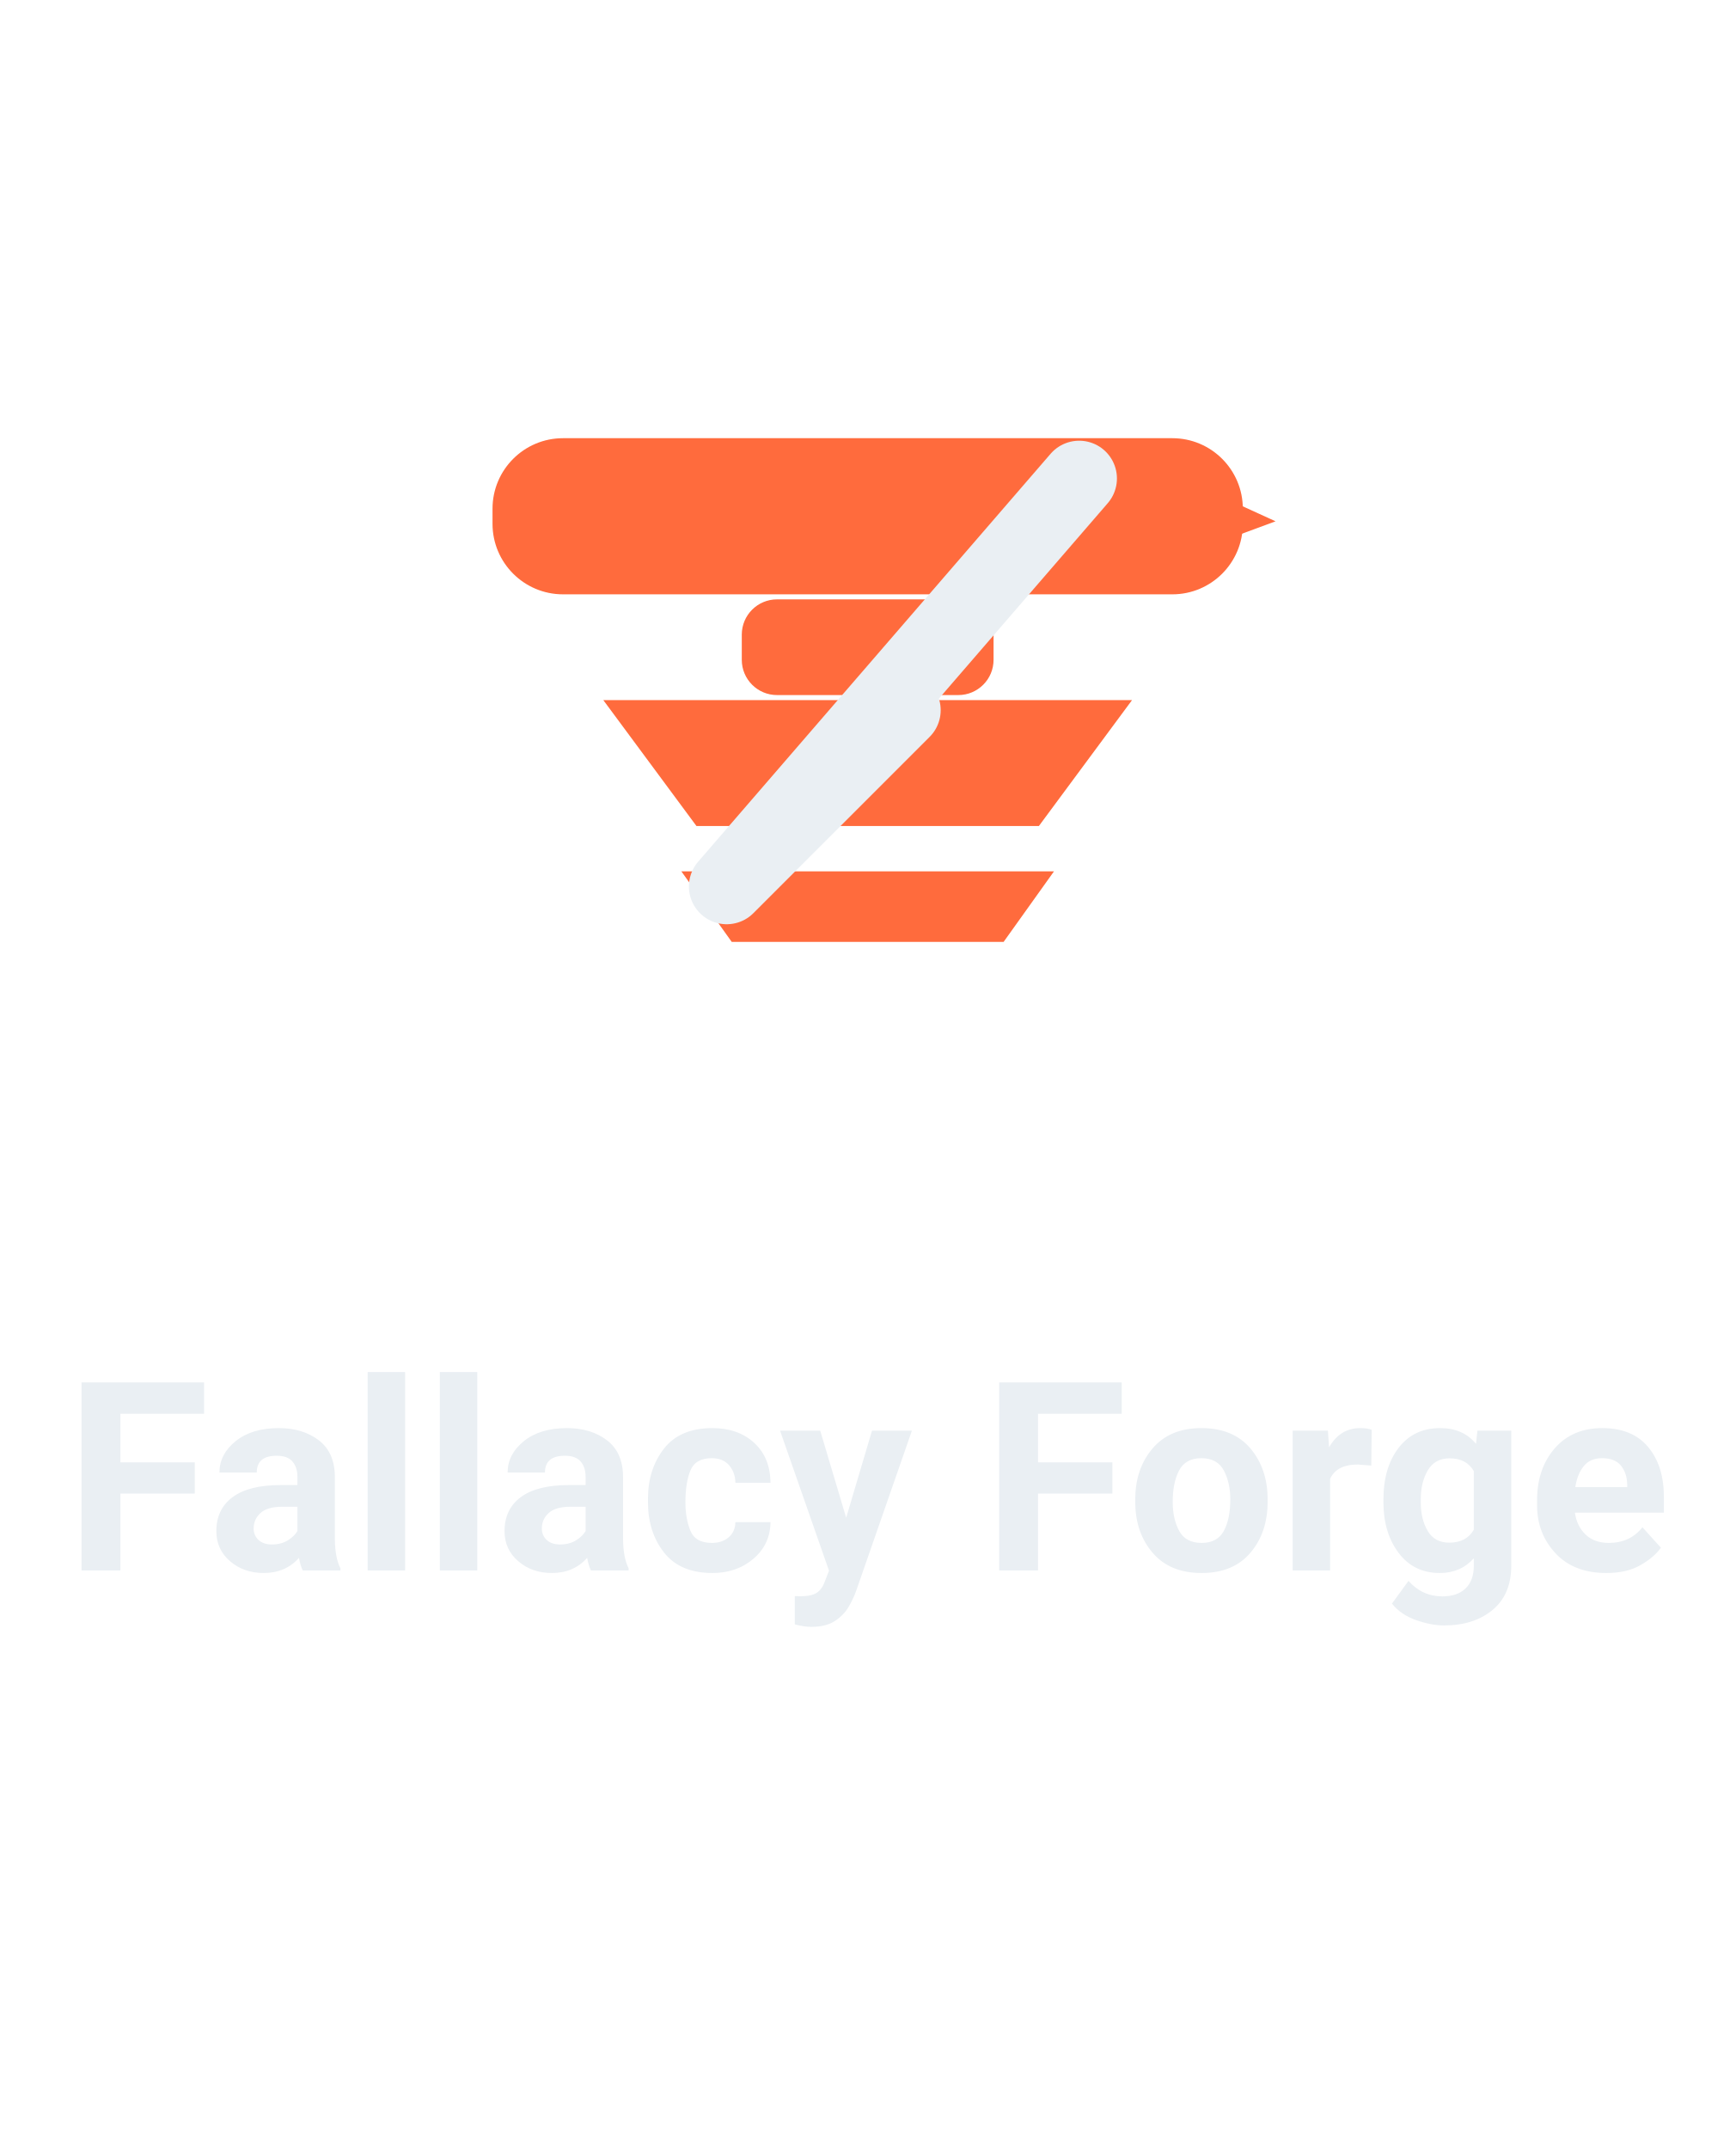
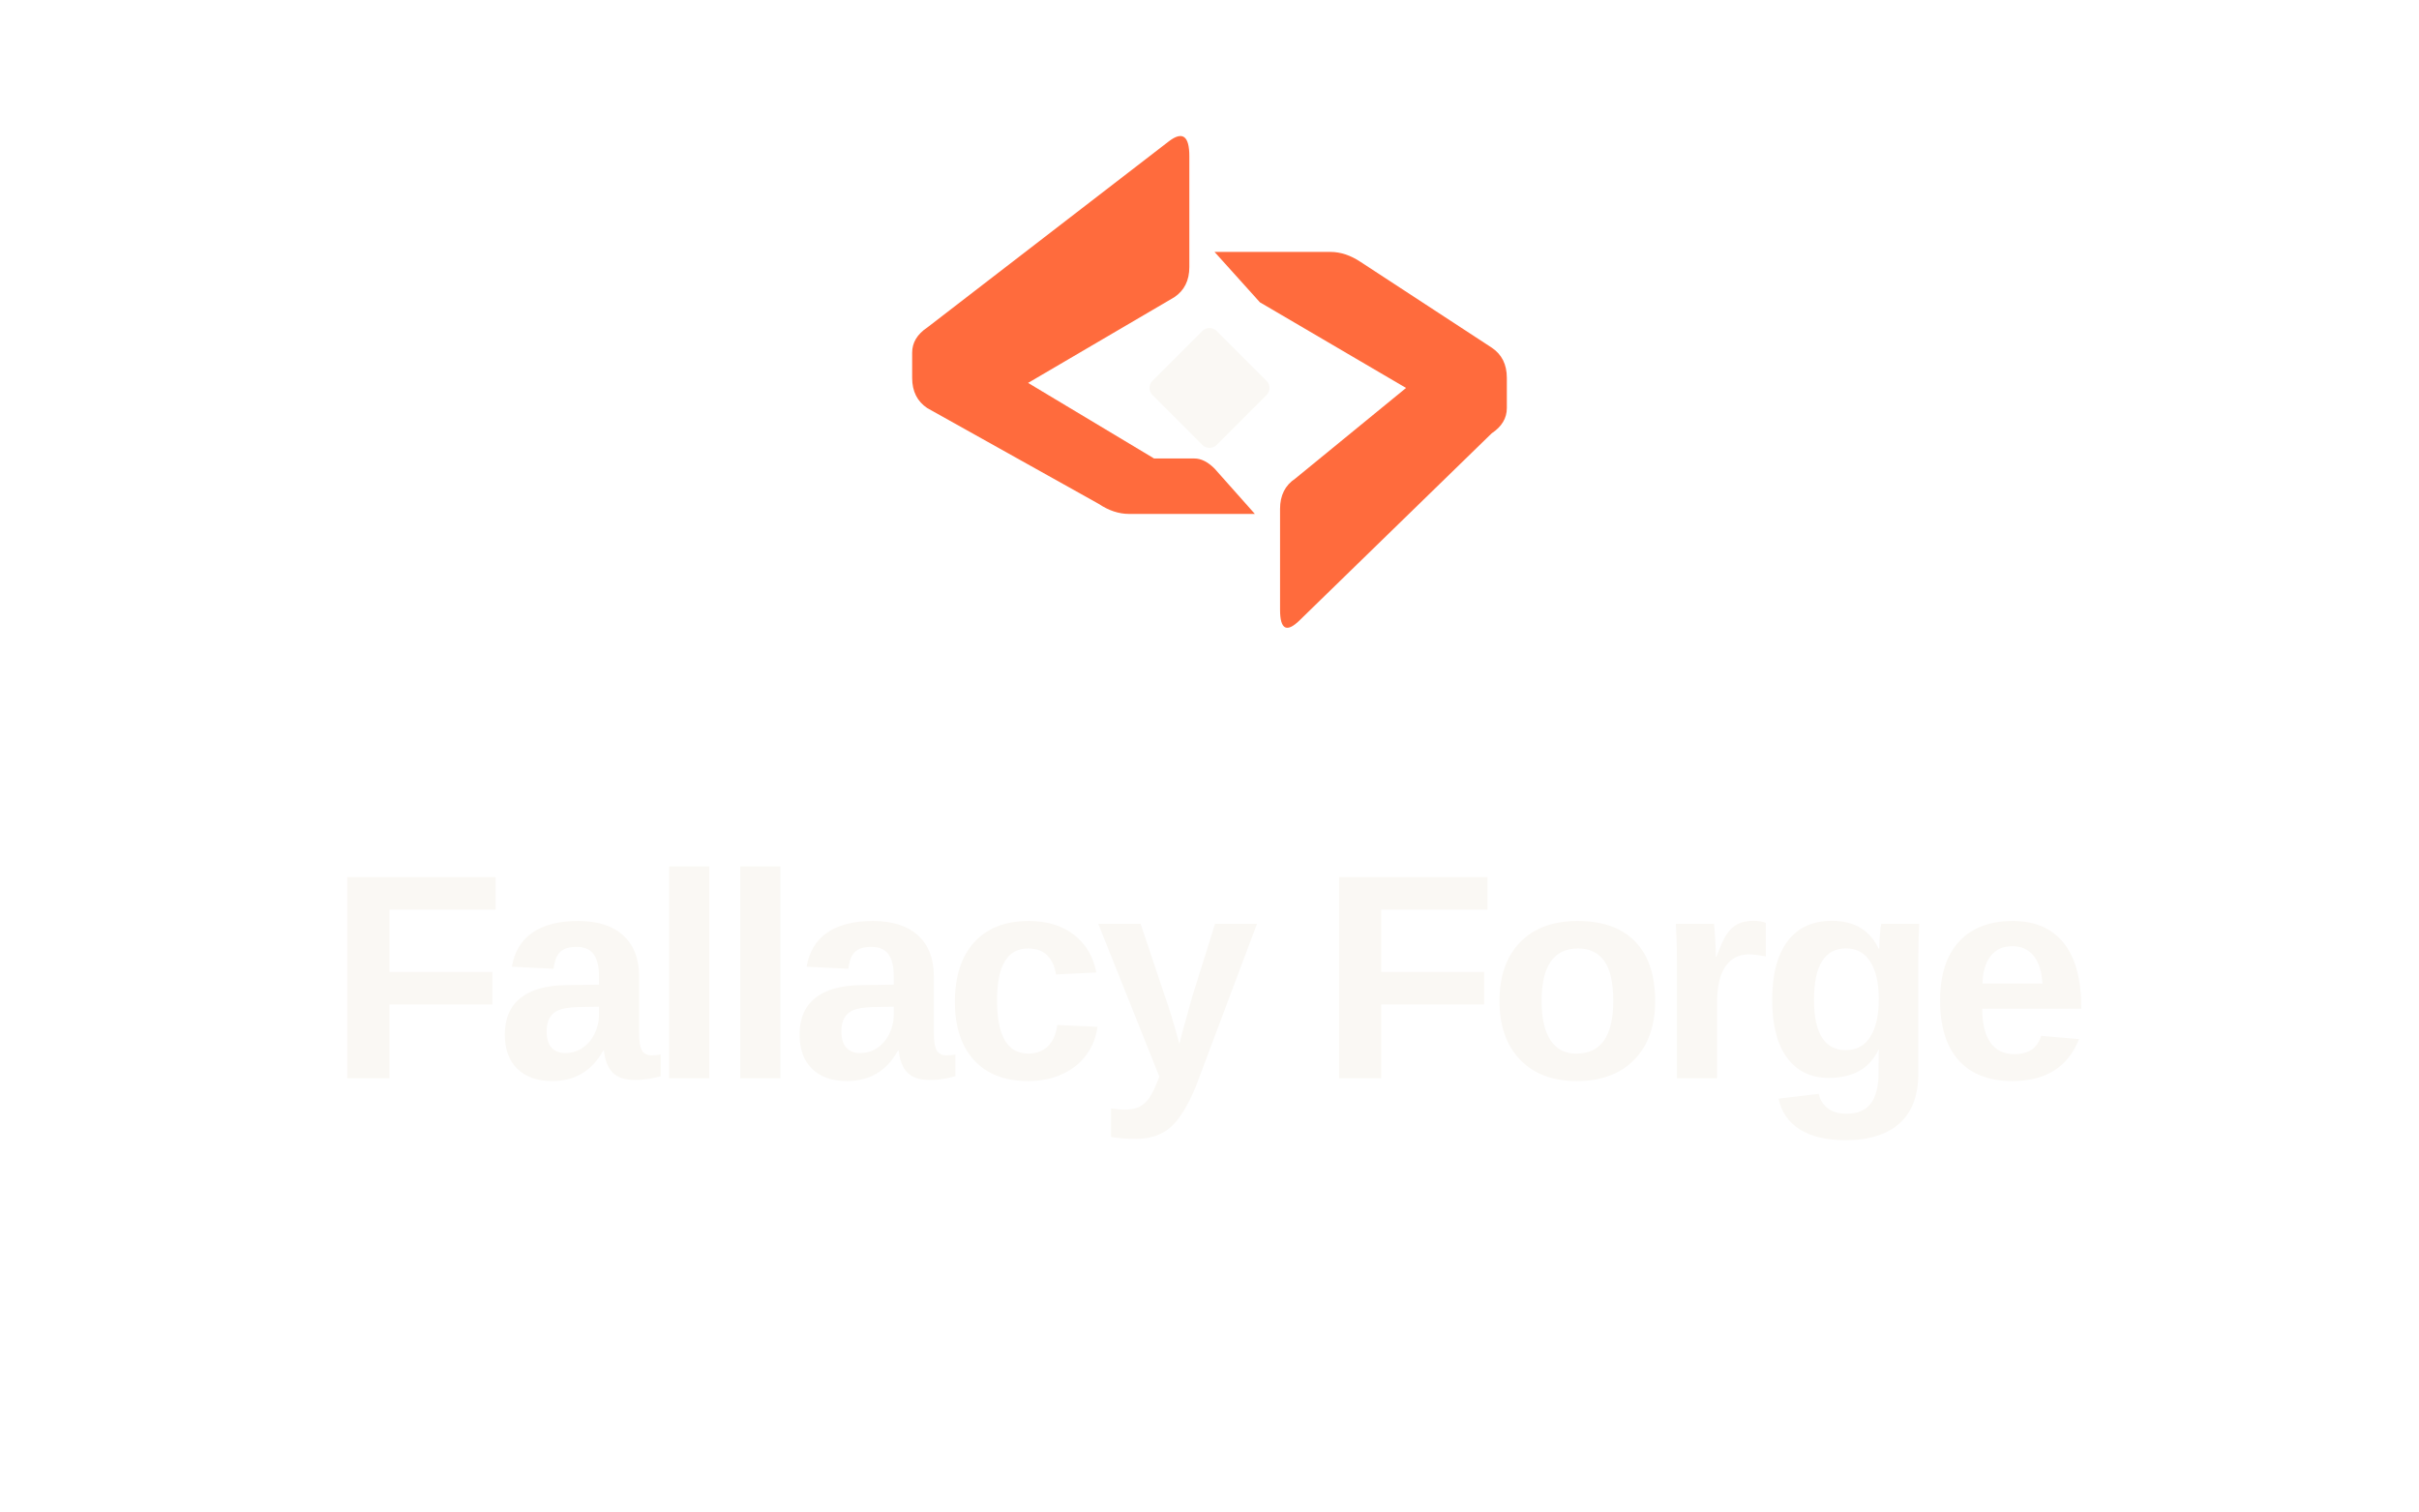
- <svg xmlns="http://www.w3.org/2000/svg" viewBox="0 0 420 520" role="img" aria-label="Fallacy Forge logo stacked">
-   <defs>
-     <symbol id="ff-mark" viewBox="0 0 512 512">
-       <rect x="107" y="174" width="298" height="62" rx="28" fill="#FF6B3D" />
-       <polygon points="372,186 418,207 372,224" fill="#FF6B3D" />
-       <rect x="206" y="238" width="100" height="38" rx="14" fill="#FF6B3D" />
-       <polygon points="151,278 361,278 324,328 188,328" fill="#FF6B3D" />
-       <polygon points="182,346 330,346 310,374 202,374" fill="#FF6B3D" />
-       <path d="M 270 282 L 200 352 L 340 190" fill="none" stroke="#EAEFF3" stroke-width="30" stroke-linecap="round" stroke-linejoin="round" />
-     </symbol>
-   </defs>
-   <g>
-     <use href="#ff-mark" x="54" y="0" width="312" height="312" />
-     <text x="50%" y="380" text-anchor="middle" style="font: 700 64px system-ui, -apple-system, Segoe UI, Roboto, Inter, Arial, sans-serif; letter-spacing: .5px;" fill="#EAEFF3">Fallacy Forge</text>
+ <svg xmlns="http://www.w3.org/2000/svg" viewBox="0 0 480 300" color="#FAF8F4">
+   <g transform="translate(176 24)">
+     <path d="M56 4Q60 1 60 7V29Q60 33 57 35L28 52L53 67H61Q63 67 65 69L73 78H48Q45 78 42 76L8 57Q5 55 5 51V46Q5 43 8 41Z" fill="#FF6B3D" />
+     <path d="M65 26H88Q91 26 94 28L120 45Q123 47 123 51V57Q123 60 120 62L82 99Q78 103 78 97V77Q78 73 81 71L103 53L74 36Z" fill="#FF6B3D" />
+     <rect x="55" y="44" width="18" height="18" rx="2" transform="rotate(45 64 53)" fill="currentColor" />
  </g>
+   <text x="240" y="214" text-anchor="middle" fill="#FAF8F4" font-family="Bricolage Grotesque,Arial,sans-serif" font-size="58" font-weight="800" letter-spacing="-2">Fallacy Forge</text>
</svg>
